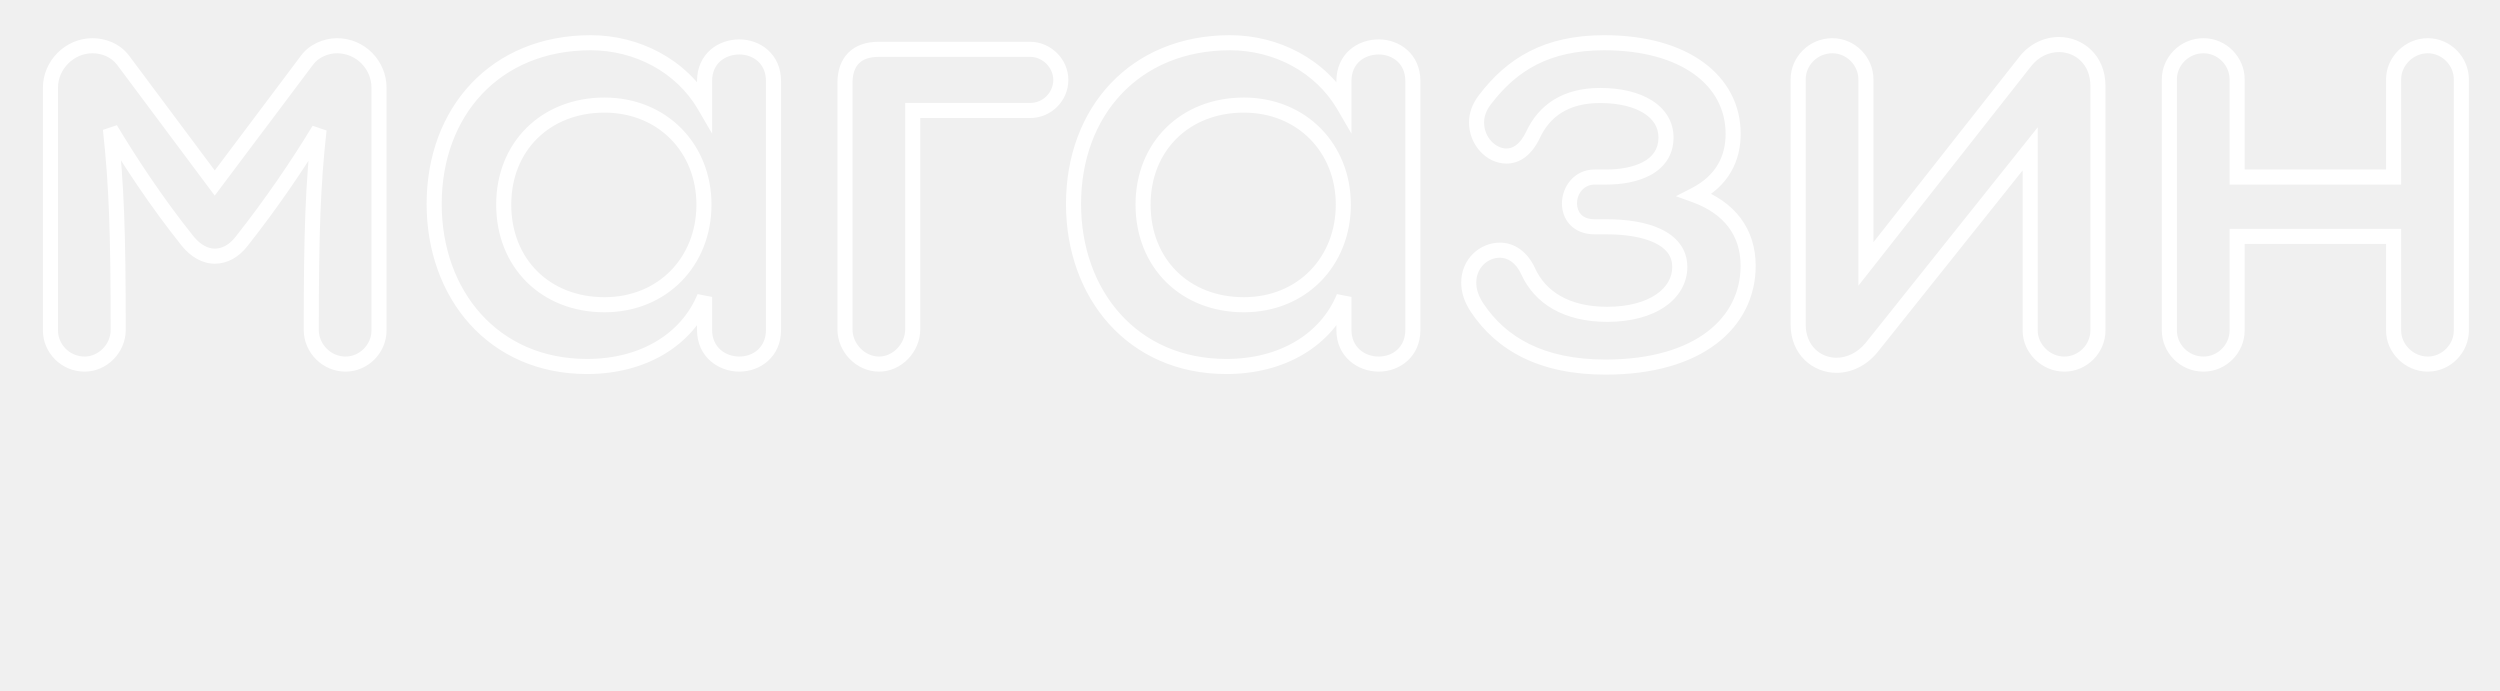
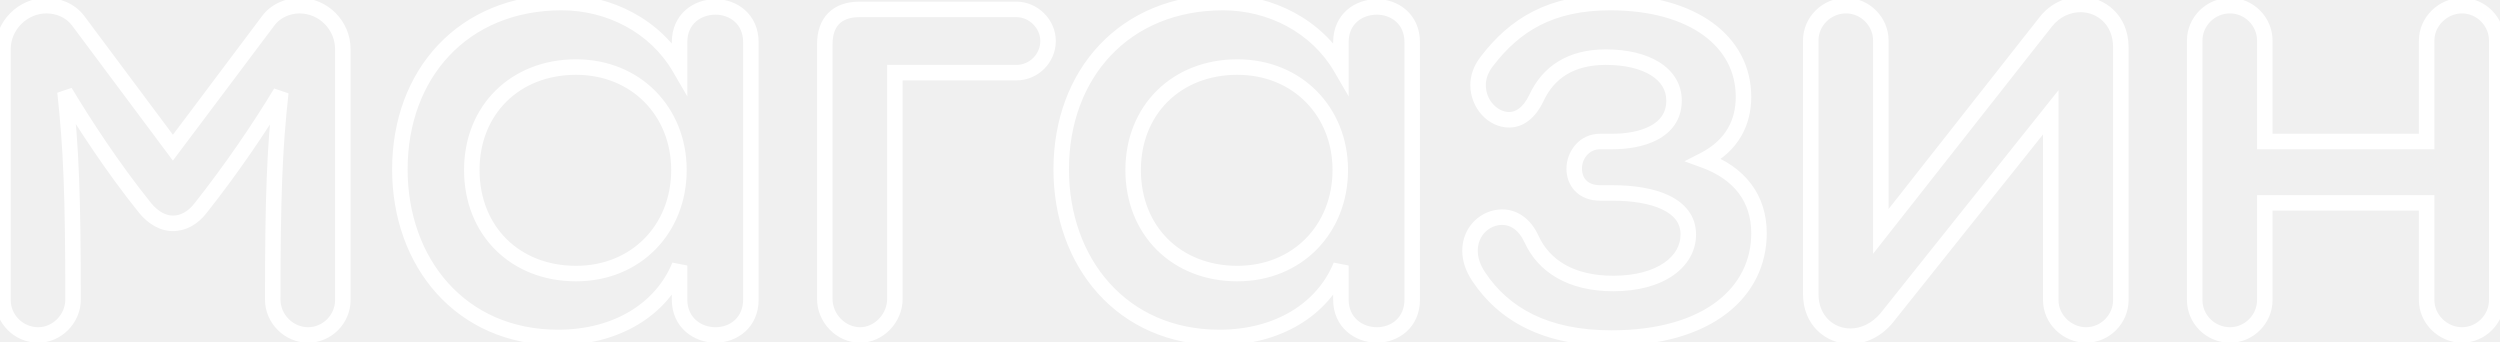
- <svg xmlns="http://www.w3.org/2000/svg" width="663" height="183" viewBox="0 0 663 183" fill="none">
-   <g clip-path="url(#clip0_144_151)">
-     <path d="M32.62 15.944L34.223 14.747L34.216 14.738L34.209 14.729L32.62 15.944ZM56.947 48.539L55.344 49.735L56.942 51.876L58.546 49.74L56.947 48.539ZM81.433 15.944L83.032 17.145L83.039 17.136L83.046 17.126L81.433 15.944ZM84.613 34.388L86.601 34.606L82.901 33.354L84.613 34.388ZM64.102 63.962L62.533 62.721L62.523 62.734L62.513 62.747L64.102 63.962ZM49.792 63.962L48.233 65.214L48.24 65.223L49.792 63.962ZM29.281 34.229L30.996 33.2L27.293 34.447L29.281 34.229ZM22.444 94.557C18.461 94.557 15.381 91.318 15.381 87.653H11.381C11.381 93.527 16.251 98.557 22.444 98.557V94.557ZM15.381 87.653V23.258H11.381V87.653H15.381ZM15.381 23.258C15.381 18.32 19.574 14.128 24.511 14.128V10.128C17.364 10.128 11.381 16.111 11.381 23.258H15.381ZM24.511 14.128C26.897 14.128 29.424 15.057 31.031 17.159L34.209 14.729C31.682 11.425 27.849 10.128 24.511 10.128V14.128ZM31.017 17.14L55.344 49.735L58.55 47.342L34.223 14.747L31.017 17.14ZM58.546 49.74L83.032 17.145L79.834 14.742L55.348 47.337L58.546 49.74ZM83.046 17.126C84.369 15.322 86.912 14.128 89.383 14.128V10.128C85.812 10.128 81.995 11.795 79.82 14.761L83.046 17.126ZM89.383 14.128C94.461 14.128 98.513 18.302 98.513 23.258H102.513C102.513 16.13 96.707 10.128 89.383 10.128V14.128ZM98.513 23.258V87.653H102.513V23.258H98.513ZM98.513 87.653C98.513 91.341 95.41 94.557 91.609 94.557V98.557C97.666 98.557 102.513 93.504 102.513 87.653H98.513ZM91.609 94.557C87.785 94.557 84.546 91.318 84.546 87.494H80.546C80.546 93.527 85.575 98.557 91.609 98.557V94.557ZM84.546 87.494C84.546 61.124 85.023 48.967 86.601 34.606L82.625 34.169C81.023 48.747 80.546 61.075 80.546 87.494H84.546ZM82.901 33.354C77.377 42.508 70.269 52.933 62.533 62.721L65.671 65.202C73.517 55.275 80.719 44.711 86.325 35.421L82.901 33.354ZM62.513 62.747C60.755 65.045 58.762 65.937 56.947 65.937V69.937C60.22 69.937 63.315 68.284 65.691 65.177L62.513 62.747ZM56.947 65.937C55.182 65.937 53.159 64.934 51.344 62.7L48.24 65.223C50.559 68.077 53.624 69.937 56.947 69.937V65.937ZM51.351 62.709C43 52.31 35.738 41.103 30.996 33.2L27.566 35.258C32.364 43.254 39.73 54.626 48.233 65.214L51.351 62.709ZM27.293 34.447C28.871 48.807 29.348 61.282 29.348 87.494H33.348C33.348 61.235 32.871 48.588 31.269 34.01L27.293 34.447ZM29.348 87.494C29.348 91.341 26.087 94.557 22.444 94.557V98.557C28.341 98.557 33.348 93.504 33.348 87.494H29.348ZM186.849 78.749H188.849L184.997 77.992L186.849 78.749ZM186.849 28.028L185.12 29.034L188.849 35.439V28.028H186.849ZM196.071 14.446C197.865 14.446 199.644 15.058 200.947 16.21C202.213 17.328 203.134 19.042 203.134 21.509H207.134C207.134 17.934 205.749 15.115 203.596 13.213C201.481 11.344 198.729 10.446 196.071 10.446V14.446ZM203.134 21.509V87.494H207.134V21.509H203.134ZM203.134 87.494C203.134 92.091 199.768 94.557 196.071 94.557V98.557C201.596 98.557 207.134 94.663 207.134 87.494H203.134ZM196.071 94.557C192.328 94.557 188.849 92.05 188.849 87.494H184.849C184.849 94.704 190.592 98.557 196.071 98.557V94.557ZM188.849 87.494V78.749H184.849V87.494H188.849ZM184.997 77.992C180.754 88.38 169.992 95.193 155.685 95.193V99.193C171.269 99.193 183.721 91.695 188.7 79.505L184.997 77.992ZM155.685 95.193C143.752 95.193 134.162 90.61 127.537 83.254C120.893 75.875 117.14 65.599 117.14 54.104H113.14C113.14 66.458 117.177 77.727 124.565 85.93C131.972 94.156 142.655 99.193 155.685 99.193V95.193ZM117.14 54.104C117.14 42.304 121.043 32.124 127.862 24.91C134.67 17.709 144.504 13.333 156.639 13.333V9.333C143.493 9.333 132.577 14.099 124.955 22.162C117.346 30.212 113.14 41.418 113.14 54.104H117.14ZM156.639 13.333C168.25 13.333 179.316 19.062 185.12 29.034L188.577 27.021C181.98 15.687 169.514 9.333 156.639 9.333V13.333ZM188.849 28.028V21.509H184.849V28.028H188.849ZM188.849 21.509C188.849 19.043 189.769 17.334 191.046 16.218C192.364 15.067 194.182 14.446 196.071 14.446V10.446C193.348 10.446 190.556 11.335 188.415 13.205C186.234 15.11 184.849 17.933 184.849 21.509H188.849ZM160.296 82.816C176.855 82.816 188.69 70.44 188.69 54.263H184.69C184.69 68.295 174.583 78.816 160.296 78.816V82.816ZM188.69 54.263C188.69 38.236 176.847 25.869 160.296 25.869V29.869C174.59 29.869 184.69 40.397 184.69 54.263H188.69ZM160.296 25.869C143.633 25.869 131.584 37.711 131.584 54.263H135.584C135.584 39.968 145.794 29.869 160.296 29.869V25.869ZM131.584 54.263C131.584 62.544 134.55 69.707 139.688 74.803C144.825 79.896 152.024 82.816 160.296 82.816V78.816C152.985 78.816 146.828 76.25 142.505 71.962C138.183 67.676 135.584 61.563 135.584 54.263H131.584ZM242.054 29.3V27.3H240.054V29.3H242.054ZM226.087 87.335V21.986H222.087V87.335H226.087ZM226.087 21.986C226.087 19.485 226.776 17.832 227.807 16.801C228.838 15.77 230.491 15.082 232.991 15.082V11.082C229.767 11.082 226.968 11.983 224.978 13.973C222.988 15.963 222.087 18.762 222.087 21.986H226.087ZM232.991 15.082H273.218V11.082H232.991V15.082ZM273.218 15.082C276.432 15.082 279.327 17.869 279.327 21.191H283.327C283.327 15.609 278.59 11.082 273.218 11.082V15.082ZM279.327 21.191C279.327 24.538 276.565 27.3 273.218 27.3V31.3C278.775 31.3 283.327 26.747 283.327 21.191H279.327ZM273.218 27.3H242.054V31.3H273.218V27.3ZM240.054 29.3V87.335H244.054V29.3H240.054ZM240.054 87.335C240.054 91.227 236.748 94.557 233.15 94.557V98.557C239.092 98.557 244.054 93.3 244.054 87.335H240.054ZM233.15 94.557C229.37 94.557 226.087 91.204 226.087 87.335H222.087C222.087 93.323 227.072 98.557 233.15 98.557V94.557ZM356.407 78.749H358.407L354.556 77.992L356.407 78.749ZM356.407 28.028L354.679 29.034L358.407 35.439V28.028H356.407ZM365.629 14.446C367.423 14.446 369.202 15.058 370.506 16.21C371.771 17.328 372.692 19.042 372.692 21.509H376.692C376.692 17.934 375.308 15.115 373.155 13.213C371.04 11.344 368.287 10.446 365.629 10.446V14.446ZM372.692 21.509V87.494H376.692V21.509H372.692ZM372.692 87.494C372.692 92.091 369.326 94.557 365.629 94.557V98.557C371.154 98.557 376.692 94.663 376.692 87.494H372.692ZM365.629 94.557C361.886 94.557 358.407 92.05 358.407 87.494H354.407C354.407 94.704 360.15 98.557 365.629 98.557V94.557ZM358.407 87.494V78.749H354.407V87.494H358.407ZM354.556 77.992C350.313 88.38 339.551 95.193 325.243 95.193V99.193C340.828 99.193 353.28 91.695 358.259 79.505L354.556 77.992ZM325.243 95.193C313.31 95.193 303.721 90.61 297.096 83.254C290.452 75.875 286.698 65.599 286.698 54.104H282.698C282.698 66.458 286.736 77.727 294.124 85.93C301.531 94.156 312.213 99.193 325.243 99.193V95.193ZM286.698 54.104C286.698 42.304 290.601 32.124 297.421 24.91C304.228 17.709 314.063 13.333 326.197 13.333V9.333C313.051 9.333 302.136 14.099 294.514 22.162C286.904 30.212 282.698 41.418 282.698 54.104H286.698ZM326.197 13.333C337.808 13.333 348.874 19.062 354.679 29.034L358.136 27.021C351.538 15.687 339.072 9.333 326.197 9.333V13.333ZM358.407 28.028V21.509H354.407V28.028H358.407ZM358.407 21.509C358.407 19.043 359.327 17.334 360.605 16.218C361.922 15.067 363.741 14.446 365.629 14.446V10.446C362.907 10.446 360.114 11.335 357.973 13.205C355.793 15.11 354.407 17.933 354.407 21.509H358.407ZM329.854 82.816C346.414 82.816 358.248 70.44 358.248 54.263H354.248C354.248 68.295 344.141 78.816 329.854 78.816V82.816ZM358.248 54.263C358.248 38.236 346.406 25.869 329.854 25.869V29.869C344.149 29.869 354.248 40.397 354.248 54.263H358.248ZM329.854 25.869C313.192 25.869 301.142 37.711 301.142 54.263H305.142C305.142 39.968 315.353 29.869 329.854 29.869V25.869ZM301.142 54.263C301.142 62.544 304.109 69.707 309.247 74.803C314.384 79.896 321.583 82.816 329.854 82.816V78.816C322.544 78.816 316.387 76.25 312.063 71.962C307.741 67.676 305.142 61.563 305.142 54.263H301.142ZM449.455 51.719L448.545 49.937L444.444 52.032L448.774 53.599L449.455 51.719ZM391.738 81.611L393.402 80.501L393.402 80.501L391.738 81.611ZM405.253 71.912L407.073 71.084L407.071 71.078L405.253 71.912ZM406.525 35.819L408.328 36.684L408.334 36.672L408.339 36.66L406.525 35.819ZM393.805 26.438L395.39 27.657L395.395 27.651L393.805 26.438ZM448.774 53.599C453.102 55.166 456.287 57.429 458.392 60.218C460.487 62.994 461.606 66.415 461.606 70.481H465.606C465.606 65.642 464.259 61.352 461.585 57.808C458.92 54.276 455.03 51.61 450.136 49.838L448.774 53.599ZM461.606 70.481C461.606 77.326 458.68 83.458 452.831 87.932C446.938 92.439 437.949 95.352 425.764 95.352V99.352C438.541 99.352 448.473 96.301 455.261 91.109C462.092 85.885 465.606 78.581 465.606 70.481H461.606ZM425.764 95.352C409.31 95.352 399.334 89.4 393.402 80.501L390.074 82.72C396.861 92.901 408.191 99.352 425.764 99.352V95.352ZM393.402 80.501C392.004 78.404 391.512 76.559 391.512 74.933H387.512C387.512 77.441 388.292 80.047 390.074 82.72L393.402 80.501ZM391.512 74.933C391.512 70.974 394.566 68.347 397.78 68.347V64.347C392.407 64.347 387.512 68.716 387.512 74.933H391.512ZM397.78 68.347C399.721 68.347 401.949 69.505 403.435 72.745L407.071 71.078C405.058 66.687 401.562 64.347 397.78 64.347V68.347ZM403.432 72.739C407.006 80.602 414.828 85.36 426.241 85.36V81.36C416.03 81.36 409.859 77.213 407.073 71.084L403.432 72.739ZM426.241 85.36C432.566 85.36 437.804 83.906 441.524 81.351C445.278 78.773 447.48 75.055 447.48 70.799H443.48C443.48 73.538 442.103 76.101 439.259 78.054C436.381 80.031 431.999 81.36 426.241 81.36V85.36ZM447.48 70.799C447.48 65.896 444.489 62.649 440.451 60.742C436.492 58.873 431.305 58.146 426.082 58.146V62.146C431.034 62.146 435.546 62.85 438.743 64.359C441.86 65.831 443.48 67.91 443.48 70.799H447.48ZM426.082 58.146H422.902V62.146H426.082V58.146ZM422.902 58.146C421.056 58.146 419.943 57.556 419.285 56.861C418.602 56.141 418.224 55.113 418.224 53.945H414.224C414.224 55.956 414.879 58.029 416.382 59.614C417.91 61.225 420.136 62.146 422.902 62.146V58.146ZM418.224 53.945C418.224 51.301 420.107 48.949 422.902 48.949V44.949C417.428 44.949 414.224 49.593 414.224 53.945H418.224ZM422.902 48.949H426.082V44.949H422.902V48.949ZM426.082 48.949C429.826 48.949 434.128 48.333 437.571 46.51C441.124 44.629 443.823 41.399 443.823 36.455H439.823C439.823 39.62 438.228 41.636 435.7 42.975C433.061 44.372 429.492 44.949 426.082 44.949V48.949ZM443.823 36.455C443.823 32.24 441.623 28.866 438.079 26.634C434.598 24.441 429.817 23.325 424.333 23.325V27.325C429.342 27.325 433.306 28.355 435.947 30.018C438.525 31.642 439.823 33.832 439.823 36.455H443.823ZM424.333 23.325C419.506 23.325 415.43 24.386 412.115 26.423C408.795 28.465 406.363 31.411 404.71 34.978L408.339 36.66C409.707 33.707 411.648 31.407 414.21 29.831C416.779 28.251 420.097 27.325 424.333 27.325V23.325ZM404.722 34.953C403.028 38.482 401.063 39.384 399.529 39.384V43.384C403.083 43.384 406.206 41.105 408.328 36.684L404.722 34.953ZM399.529 39.384C396.666 39.384 393.579 36.478 393.579 32.48H389.579C389.579 38.339 394.124 43.384 399.529 43.384V39.384ZM393.579 32.48C393.579 31.044 394.049 29.4 395.39 27.657L392.219 25.218C390.38 27.609 389.579 30.099 389.579 32.48H393.579ZM395.395 27.651C398.837 23.138 402.712 19.586 407.493 17.149C412.272 14.713 418.071 13.333 425.446 13.333V9.333C417.556 9.333 411.113 10.814 405.676 13.585C400.241 16.356 395.928 20.356 392.214 25.225L395.395 27.651ZM425.446 13.333C435.811 13.333 443.906 15.772 449.353 19.728C454.749 23.648 457.631 29.103 457.631 35.501H461.631C461.631 27.747 458.073 21.118 451.703 16.492C445.384 11.902 436.387 9.333 425.446 9.333V13.333ZM457.631 35.501C457.631 41.188 455.281 46.498 448.545 49.937L450.364 53.5C458.574 49.308 461.631 42.533 461.631 35.501H457.631ZM538.405 39.476H540.405V33.764L536.842 38.228L538.405 39.476ZM496.27 92.264L497.8 93.552L497.817 93.532L497.833 93.511L496.27 92.264ZM494.839 70.004H492.839V75.779L496.411 71.24L494.839 70.004ZM537.133 16.262L535.563 15.022L535.562 15.025L537.133 16.262ZM547.468 94.557C543.621 94.557 540.405 91.295 540.405 87.653H536.405C536.405 93.55 541.458 98.557 547.468 98.557V94.557ZM540.405 87.653V39.476H536.405V87.653H540.405ZM536.842 38.228L494.707 91.016L497.833 93.511L539.968 40.723L536.842 38.228ZM494.74 90.975C492.532 93.598 489.731 94.875 487.048 94.875V98.875C491.043 98.875 494.921 96.971 497.8 93.552L494.74 90.975ZM487.048 94.875C482.865 94.875 478.872 91.755 478.872 86.063H474.872C474.872 94.044 480.737 98.875 487.048 98.875V94.875ZM478.872 86.063V21.032H474.872V86.063H478.872ZM478.872 21.032C478.872 17.366 481.952 14.128 485.935 14.128V10.128C479.743 10.128 474.872 15.157 474.872 21.032H478.872ZM485.935 14.128C489.737 14.128 492.839 17.343 492.839 21.032H496.839C496.839 15.18 491.992 10.128 485.935 10.128V14.128ZM492.839 21.032V70.004H496.839V21.032H492.839ZM496.411 71.24L538.705 17.498L535.562 15.025L493.268 68.767L496.411 71.24ZM538.703 17.501C540.703 14.968 543.459 13.81 546.037 13.81V9.81C542.255 9.81 538.334 11.513 535.563 15.022L538.703 17.501ZM546.037 13.81C550.239 13.81 554.372 16.948 554.372 22.781H558.372C558.372 14.621 552.329 9.81 546.037 9.81V13.81ZM554.372 22.781V87.653H558.372V22.781H554.372ZM554.372 87.653C554.372 91.341 551.27 94.557 547.468 94.557V98.557C553.525 98.557 558.372 93.504 558.372 87.653H554.372ZM593.283 46.949H591.283V48.949H593.283V46.949ZM634.782 46.949V48.949H636.782V46.949H634.782ZM634.782 62.69H636.782V60.69H634.782V62.69ZM593.283 62.69V60.69H591.283V62.69H593.283ZM584.379 94.557C580.395 94.557 577.316 91.318 577.316 87.653H573.316C573.316 93.527 578.186 98.557 584.379 98.557V94.557ZM577.316 87.653V21.032H573.316V87.653H577.316ZM577.316 21.032C577.316 17.366 580.395 14.128 584.379 14.128V10.128C578.186 10.128 573.316 15.157 573.316 21.032H577.316ZM584.379 14.128C588.18 14.128 591.283 17.343 591.283 21.032H595.283C595.283 15.18 590.435 10.128 584.379 10.128V14.128ZM591.283 21.032V46.949H595.283V21.032H591.283ZM593.283 48.949H634.782V44.949H593.283V48.949ZM636.782 46.949V21.032H632.782V46.949H636.782ZM636.782 21.032C636.782 17.389 639.997 14.128 643.845 14.128V10.128C637.834 10.128 632.782 15.134 632.782 21.032H636.782ZM643.845 14.128C647.646 14.128 650.749 17.343 650.749 21.032H654.749C654.749 15.18 649.901 10.128 643.845 10.128V14.128ZM650.749 21.032V87.653H654.749V21.032H650.749ZM650.749 87.653C650.749 91.341 647.646 94.557 643.845 94.557V98.557C649.901 98.557 654.749 93.504 654.749 87.653H650.749ZM643.845 94.557C639.997 94.557 636.782 91.295 636.782 87.653H632.782C632.782 93.55 637.834 98.557 643.845 98.557V94.557ZM636.782 87.653V62.69H632.782V87.653H636.782ZM634.782 60.69H593.283V64.69H634.782V60.69ZM591.283 62.69V87.653H595.283V62.69H591.283ZM591.283 87.653C591.283 91.341 588.18 94.557 584.379 94.557V98.557C590.435 98.557 595.283 93.504 595.283 87.653H591.283Z" fill="white" />
-   </g>
-   <defs>
-     <clipPath id="clip0_144_151">
-       <rect width="663" height="182" fill="white" transform="translate(0 0.866943)" />
-     </clipPath>
-   </defs>
+ <svg xmlns="http://www.w3.org/2000/svg" width="645" height="88" viewBox="0 0 645 88" fill="none">
+   <path d="M20.128 5.302L21.73 4.106L21.724 4.097L21.716 4.087L20.128 5.302ZM44.608 38.102L43.005 39.299L44.602 41.439L46.207 39.304L44.608 38.102ZM69.248 5.302L70.847 6.504L70.854 6.494L70.86 6.485L69.248 5.302ZM72.448 23.862L74.436 24.081L70.735 22.829L72.448 23.862ZM51.808 53.622L50.239 52.382L50.229 52.395L50.219 52.407L51.808 53.622ZM37.408 53.622L35.848 54.875L35.855 54.884L37.408 53.622ZM16.768 23.702L18.483 22.673L14.78 23.921L16.768 23.702ZM9.888 84.422C5.872 84.422 2.768 81.158 2.768 77.462H-1.232C-1.232 83.367 3.663 88.422 9.888 88.422V84.422ZM2.768 77.462V12.662H-1.232V77.462H2.768ZM2.768 12.662C2.768 7.687 6.992 3.462 11.968 3.462V-0.538C4.783 -0.538 -1.232 5.478 -1.232 12.662H2.768ZM11.968 3.462C14.372 3.462 16.919 4.399 18.539 6.517L21.716 4.087C19.177 0.766 15.323 -0.538 11.968 -0.538V3.462ZM18.525 6.499L43.005 39.299L46.21 36.906L21.73 4.106L18.525 6.499ZM46.207 39.304L70.847 6.504L67.649 4.101L43.009 36.901L46.207 39.304ZM70.86 6.485C72.195 4.666 74.757 3.462 77.248 3.462V-0.538C73.658 -0.538 69.82 1.139 67.635 4.12L70.86 6.485ZM77.248 3.462C82.365 3.462 86.448 7.668 86.448 12.662H90.448C90.448 5.496 84.611 -0.538 77.248 -0.538V3.462ZM86.448 12.662V77.462H90.448V12.662H86.448ZM86.448 77.462C86.448 81.181 83.32 84.422 79.488 84.422V88.422C85.575 88.422 90.448 83.344 90.448 77.462H86.448ZM79.488 84.422C75.632 84.422 72.368 81.158 72.368 77.302H68.368C68.368 83.367 73.423 88.422 79.488 88.422V84.422ZM72.368 77.302C72.368 50.767 72.848 38.532 74.436 24.081L70.46 23.644C68.848 38.312 68.368 50.718 68.368 77.302H72.368ZM70.735 22.829C65.176 32.041 58.024 42.531 50.239 52.382L53.377 54.862C61.271 44.873 68.519 34.244 74.16 24.896L70.735 22.829ZM50.219 52.407C48.448 54.723 46.439 55.622 44.608 55.622V59.622C47.896 59.622 51.007 57.962 53.396 54.837L50.219 52.407ZM44.608 55.622C42.827 55.622 40.788 54.611 38.96 52.361L35.855 54.884C38.188 57.754 41.269 59.622 44.608 59.622V55.622ZM38.967 52.37C30.563 41.905 23.255 30.627 18.483 22.673L15.053 24.731C19.881 32.778 27.292 44.22 35.848 54.875L38.967 52.37ZM14.78 23.921C16.368 38.372 16.848 50.926 16.848 77.302H20.848C20.848 50.879 20.368 38.153 18.756 23.484L14.78 23.921ZM16.848 77.302C16.848 81.181 13.56 84.422 9.888 84.422V88.422C15.815 88.422 20.848 83.344 20.848 77.302H16.848ZM175.326 68.502H177.326L173.475 67.746L175.326 68.502ZM175.326 17.462L173.598 18.468L177.326 24.874V17.462H175.326ZM184.606 3.782C186.415 3.782 188.207 4.399 189.522 5.561C190.798 6.689 191.726 8.416 191.726 10.902H195.726C195.726 7.308 194.335 4.476 192.171 2.564C190.045 0.685 187.278 -0.218 184.606 -0.218V3.782ZM191.726 10.902V77.302H195.726V10.902H191.726ZM191.726 77.302C191.726 81.936 188.332 84.422 184.606 84.422V88.422C190.16 88.422 195.726 84.508 195.726 77.302H191.726ZM184.606 84.422C180.834 84.422 177.326 81.895 177.326 77.302H173.326C173.326 84.549 179.098 88.422 184.606 88.422V84.422ZM177.326 77.302V68.502H173.326V77.302H177.326ZM173.475 67.746C169.203 78.205 158.368 85.062 143.966 85.062V89.062C159.645 89.062 172.17 81.52 177.178 69.259L173.475 67.746ZM143.966 85.062C131.955 85.062 122.301 80.45 115.633 73.044C108.944 65.617 105.166 55.273 105.166 43.702H101.166C101.166 56.132 105.229 67.468 112.66 75.721C120.111 83.995 130.858 89.062 143.966 89.062V85.062ZM105.166 43.702C105.166 31.825 109.095 21.578 115.96 14.316C122.813 7.067 132.712 2.662 144.926 2.662V-1.338C131.701 -1.338 120.72 3.458 113.053 11.569C105.398 19.666 101.166 30.939 101.166 43.702H105.166ZM144.926 2.662C156.614 2.662 167.755 8.43 173.598 18.468L177.055 16.456C170.418 5.055 157.879 -1.338 144.926 -1.338V2.662ZM177.326 17.462V10.902H173.326V17.462H177.326ZM177.326 10.902C177.326 8.417 178.253 6.694 179.542 5.569C180.87 4.408 182.703 3.782 184.606 3.782V-0.218C181.87 -0.218 179.063 0.676 176.911 2.556C174.719 4.47 173.326 7.307 173.326 10.902H177.326ZM148.606 72.582C165.263 72.582 177.166 60.135 177.166 43.862H173.166C173.166 57.99 162.99 68.582 148.606 68.582V72.582ZM177.166 43.862C177.166 27.742 165.255 15.302 148.606 15.302V19.302C162.998 19.302 173.166 29.903 173.166 43.862H177.166ZM148.606 15.302C131.846 15.302 119.726 27.214 119.726 43.862H123.726C123.726 29.471 134.007 19.302 148.606 19.302V15.302ZM119.726 43.862C119.726 52.193 122.71 59.398 127.878 64.523C133.045 69.646 140.286 72.582 148.606 72.582V68.582C141.247 68.582 135.048 65.999 130.695 61.682C126.343 57.367 123.726 51.212 123.726 43.862H119.726ZM230.879 18.742V16.742H228.879V18.742H230.879ZM214.799 77.142V11.382H210.799V77.142H214.799ZM214.799 11.382C214.799 8.864 215.493 7.197 216.533 6.157C217.574 5.116 219.241 4.422 221.759 4.422V0.422C218.517 0.422 215.704 1.329 213.705 3.328C211.705 5.328 210.799 8.141 210.799 11.382H214.799ZM221.759 4.422H262.239V0.422H221.759V4.422ZM262.239 4.422C265.48 4.422 268.399 7.232 268.399 10.582H272.399C272.399 4.973 267.638 0.422 262.239 0.422V4.422ZM268.399 10.582C268.399 13.958 265.614 16.742 262.239 16.742V20.742C267.823 20.742 272.399 16.167 272.399 10.582H268.399ZM262.239 16.742H230.879V20.742H262.239V16.742ZM228.879 18.742V77.142H232.879V18.742H228.879ZM228.879 77.142C228.879 81.066 225.547 84.422 221.919 84.422V88.422C227.891 88.422 232.879 83.139 232.879 77.142H228.879ZM221.919 84.422C218.108 84.422 214.799 81.043 214.799 77.142H210.799C210.799 83.162 215.81 88.422 221.919 88.422V84.422ZM345.951 68.502H347.951L344.1 67.746L345.951 68.502ZM345.951 17.462L344.223 18.468L347.951 24.874V17.462H345.951ZM355.231 3.782C357.04 3.782 358.832 4.399 360.147 5.561C361.423 6.689 362.351 8.416 362.351 10.902H366.351C366.351 7.308 364.96 4.476 362.796 2.564C360.67 0.685 357.903 -0.218 355.231 -0.218V3.782ZM362.351 10.902V77.302H366.351V10.902H362.351ZM362.351 77.302C362.351 81.936 358.957 84.422 355.231 84.422V88.422C360.785 88.422 366.351 84.508 366.351 77.302H362.351ZM355.231 84.422C351.459 84.422 347.951 81.895 347.951 77.302H343.951C343.951 84.549 349.723 88.422 355.231 88.422V84.422ZM347.951 77.302V68.502H343.951V77.302H347.951ZM344.1 67.746C339.828 78.205 328.993 85.062 314.591 85.062V89.062C330.27 89.062 342.795 81.52 347.803 69.259L344.1 67.746ZM314.591 85.062C302.58 85.062 292.926 80.45 286.258 73.044C279.569 65.617 275.791 55.273 275.791 43.702H271.791C271.791 56.132 275.854 67.468 283.285 75.721C290.736 83.995 301.483 89.062 314.591 89.062V85.062ZM275.791 43.702C275.791 31.825 279.72 21.578 286.585 14.316C293.438 7.067 303.337 2.662 315.551 2.662V-1.338C302.326 -1.338 291.345 3.458 283.678 11.569C276.023 19.666 271.791 30.939 271.791 43.702H275.791ZM315.551 2.662C327.239 2.662 338.38 8.43 344.223 18.468L347.68 16.456C341.043 5.055 328.504 -1.338 315.551 -1.338V2.662ZM347.951 17.462V10.902H343.951V17.462H347.951ZM347.951 10.902C347.951 8.417 348.878 6.694 350.167 5.569C351.495 4.408 353.328 3.782 355.231 3.782V-0.218C352.495 -0.218 349.688 0.676 347.536 2.556C345.344 4.47 343.951 7.307 343.951 10.902H347.951ZM319.231 72.582C335.888 72.582 347.791 60.135 347.791 43.862H343.791C343.791 57.99 333.615 68.582 319.231 68.582V72.582ZM347.791 43.862C347.791 27.742 335.88 15.302 319.231 15.302V19.302C333.623 19.302 343.791 29.903 343.791 43.862H347.791ZM319.231 15.302C302.471 15.302 290.351 27.214 290.351 43.862H294.351C294.351 29.471 304.632 19.302 319.231 19.302V15.302ZM290.351 43.862C290.351 52.193 293.335 59.398 298.503 64.523C303.67 69.646 310.911 72.582 319.231 72.582V68.582C311.872 68.582 305.673 65.999 301.32 61.682C296.968 57.367 294.351 51.212 294.351 43.862H290.351ZM439.584 41.302L438.674 39.521L434.573 41.615L438.903 43.183L439.584 41.302ZM381.504 71.382L383.168 70.273L383.168 70.273L381.504 71.382ZM395.104 61.622L396.925 60.795L396.922 60.789L395.104 61.622ZM396.384 25.302L398.187 26.168L398.193 26.156L398.199 26.143L396.384 25.302ZM383.584 15.862L385.169 17.082L385.174 17.075L383.584 15.862ZM438.903 43.183C443.26 44.76 446.468 47.038 448.588 49.847C450.698 52.644 451.824 56.089 451.824 60.182H455.824C455.824 55.316 454.47 51.001 451.78 47.438C449.1 43.886 445.188 41.204 440.265 39.422L438.903 43.183ZM451.824 60.182C451.824 67.075 448.878 73.249 442.989 77.754C437.056 82.291 428.008 85.222 415.744 85.222V89.222C428.6 89.222 438.591 86.153 445.419 80.931C452.29 75.675 455.824 68.33 455.824 60.182H451.824ZM415.744 85.222C399.184 85.222 389.14 79.232 383.168 70.273L379.84 72.492C386.667 82.733 398.064 89.222 415.744 89.222V85.222ZM383.168 70.273C381.76 68.161 381.264 66.302 381.264 64.662H377.264C377.264 67.183 378.048 69.804 379.84 72.492L383.168 70.273ZM381.264 64.662C381.264 60.672 384.344 58.022 387.584 58.022V54.022C382.184 54.022 377.264 58.413 377.264 64.662H381.264ZM387.584 58.022C389.543 58.022 391.79 59.191 393.286 62.456L396.922 60.789C394.898 56.373 391.384 54.022 387.584 54.022V58.022ZM393.283 62.45C396.877 70.357 404.743 75.142 416.224 75.142V71.142C405.945 71.142 399.731 66.968 396.925 60.795L393.283 62.45ZM416.224 75.142C422.587 75.142 427.855 73.68 431.596 71.111C435.371 68.518 437.584 64.781 437.584 60.502H433.584C433.584 63.264 432.196 65.846 429.332 67.814C426.432 69.805 422.021 71.142 416.224 71.142V75.142ZM437.584 60.502C437.584 55.575 434.578 52.311 430.518 50.394C426.537 48.514 421.32 47.782 416.064 47.782V51.782C421.048 51.782 425.591 52.491 428.81 54.011C431.949 55.493 433.584 57.59 433.584 60.502H437.584ZM416.064 47.782H412.864V51.782H416.064V47.782ZM412.864 47.782C411.004 47.782 409.881 47.188 409.215 46.486C408.525 45.759 408.144 44.721 408.144 43.542H404.144C404.144 45.564 404.803 47.646 406.313 49.239C407.847 50.857 410.084 51.782 412.864 51.782V47.782ZM408.144 43.542C408.144 40.876 410.043 38.502 412.864 38.502V34.502C407.364 34.502 404.144 39.169 404.144 43.542H408.144ZM412.864 38.502H416.064V34.502H412.864V38.502ZM416.064 38.502C419.831 38.502 424.158 37.883 427.62 36.05C431.192 34.159 433.904 30.912 433.904 25.942H429.904C429.904 29.133 428.296 31.166 425.748 32.515C423.09 33.922 419.497 34.502 416.064 34.502V38.502ZM433.904 25.942C433.904 21.707 431.693 18.314 428.13 16.07C424.63 13.866 419.822 12.742 414.304 12.742V16.742C419.346 16.742 423.338 17.779 425.998 19.455C428.595 21.09 429.904 23.298 429.904 25.942H433.904ZM414.304 12.742C409.448 12.742 405.349 13.809 402.016 15.859C398.678 17.912 396.232 20.874 394.569 24.462L398.199 26.143C399.576 23.17 401.53 20.853 404.111 19.266C406.699 17.675 410.04 16.742 414.304 16.742V12.742ZM394.581 24.437C392.875 27.991 390.894 28.902 389.344 28.902V32.902C392.914 32.902 396.053 30.614 398.187 26.168L394.581 24.437ZM389.344 28.902C386.455 28.902 383.344 25.972 383.344 21.942H379.344C379.344 27.833 383.913 32.902 389.344 32.902V28.902ZM383.344 21.942C383.344 20.495 383.818 18.838 385.169 17.082L381.999 14.643C380.15 17.047 379.344 19.55 379.344 21.942H383.344ZM385.174 17.075C388.638 12.533 392.54 8.957 397.352 6.504C402.163 4.052 408.002 2.662 415.424 2.662V-1.338C407.486 -1.338 401.004 0.153 395.536 2.941C390.068 5.727 385.729 9.752 381.994 14.649L385.174 17.075ZM415.424 2.662C425.856 2.662 434.005 5.117 439.489 9.101C444.922 13.047 447.824 18.541 447.824 24.982H451.824C451.824 17.184 448.246 10.518 441.839 5.864C435.483 1.247 426.432 -1.338 415.424 -1.338V2.662ZM447.824 24.982C447.824 30.71 445.457 36.057 438.674 39.521L440.493 43.084C448.75 38.867 451.824 32.055 451.824 24.982H447.824ZM529.094 28.982H531.094V23.271L527.531 27.735L529.094 28.982ZM486.694 82.102L488.224 83.391L488.241 83.371L488.257 83.35L486.694 82.102ZM485.254 59.702H483.254V65.478L486.826 60.939L485.254 59.702ZM527.814 5.622L526.244 4.383L526.242 4.386L527.814 5.622ZM538.214 84.422C534.336 84.422 531.094 81.135 531.094 77.462H527.094C527.094 83.39 532.172 88.422 538.214 88.422V84.422ZM531.094 77.462V28.982H527.094V77.462H531.094ZM527.531 27.735L485.131 80.855L488.257 83.35L530.657 30.23L527.531 27.735ZM485.164 80.814C482.939 83.456 480.118 84.742 477.414 84.742V88.742C481.43 88.742 485.329 86.829 488.224 83.391L485.164 80.814ZM477.414 84.742C473.198 84.742 469.174 81.598 469.174 75.862H465.174C465.174 83.887 471.07 88.742 477.414 88.742V84.742ZM469.174 75.862V10.422H465.174V75.862H469.174ZM469.174 10.422C469.174 6.727 472.278 3.462 476.294 3.462V-0.538C470.069 -0.538 465.174 4.518 465.174 10.422H469.174ZM476.294 3.462C480.126 3.462 483.254 6.704 483.254 10.422H487.254C487.254 4.541 482.382 -0.538 476.294 -0.538V3.462ZM483.254 10.422V59.702H487.254V10.422H483.254ZM486.826 60.939L529.386 6.859L526.242 4.386L483.682 58.465L486.826 60.939ZM529.384 6.862C531.398 4.31 534.176 3.142 536.774 3.142V-0.858C532.972 -0.858 529.029 0.855 526.244 4.383L529.384 6.862ZM536.774 3.142C541.009 3.142 545.174 6.306 545.174 12.182H549.174C549.174 3.979 543.099 -0.858 536.774 -0.858V3.142ZM545.174 12.182V77.462H549.174V12.182H545.174ZM545.174 77.462C545.174 81.181 542.046 84.422 538.214 84.422V88.422C544.302 88.422 549.174 83.344 549.174 77.462H545.174ZM584.316 36.502H582.316V38.502H584.316V36.502ZM626.076 36.502V38.502H628.076V36.502H626.076ZM626.076 52.342H628.076V50.342H626.076V52.342ZM584.316 52.342V50.342H582.316V52.342H584.316ZM575.356 84.422C571.341 84.422 568.236 81.158 568.236 77.462H564.236C564.236 83.367 569.132 88.422 575.356 88.422V84.422ZM568.236 77.462V10.422H564.236V77.462H568.236ZM568.236 10.422C568.236 6.727 571.341 3.462 575.356 3.462V-0.538C569.132 -0.538 564.236 4.518 564.236 10.422H568.236ZM575.356 3.462C579.189 3.462 582.316 6.704 582.316 10.422H586.316C586.316 4.541 581.444 -0.538 575.356 -0.538V3.462ZM582.316 10.422V36.502H586.316V10.422H582.316ZM584.316 38.502H626.076V34.502H584.316V38.502ZM628.076 36.502V10.422H624.076V36.502H628.076ZM628.076 10.422C628.076 6.75 631.318 3.462 635.196 3.462V-0.538C629.155 -0.538 624.076 4.495 624.076 10.422H628.076ZM635.196 3.462C639.029 3.462 642.156 6.704 642.156 10.422H646.156C646.156 4.541 641.284 -0.538 635.196 -0.538V3.462ZM642.156 10.422V77.462H646.156V10.422H642.156ZM642.156 77.462C642.156 81.181 639.029 84.422 635.196 84.422V88.422C641.284 88.422 646.156 83.344 646.156 77.462H642.156ZM635.196 84.422C631.318 84.422 628.076 81.135 628.076 77.462H624.076C624.076 83.39 629.155 88.422 635.196 88.422V84.422ZM628.076 77.462V52.342H624.076V77.462H628.076ZM626.076 50.342H584.316V54.342H626.076V50.342ZM582.316 52.342V77.462H586.316V52.342H582.316ZM582.316 77.462C582.316 81.181 579.189 84.422 575.356 84.422V88.422C581.444 88.422 586.316 83.344 586.316 77.462H582.316Z" fill="white" />
</svg>
